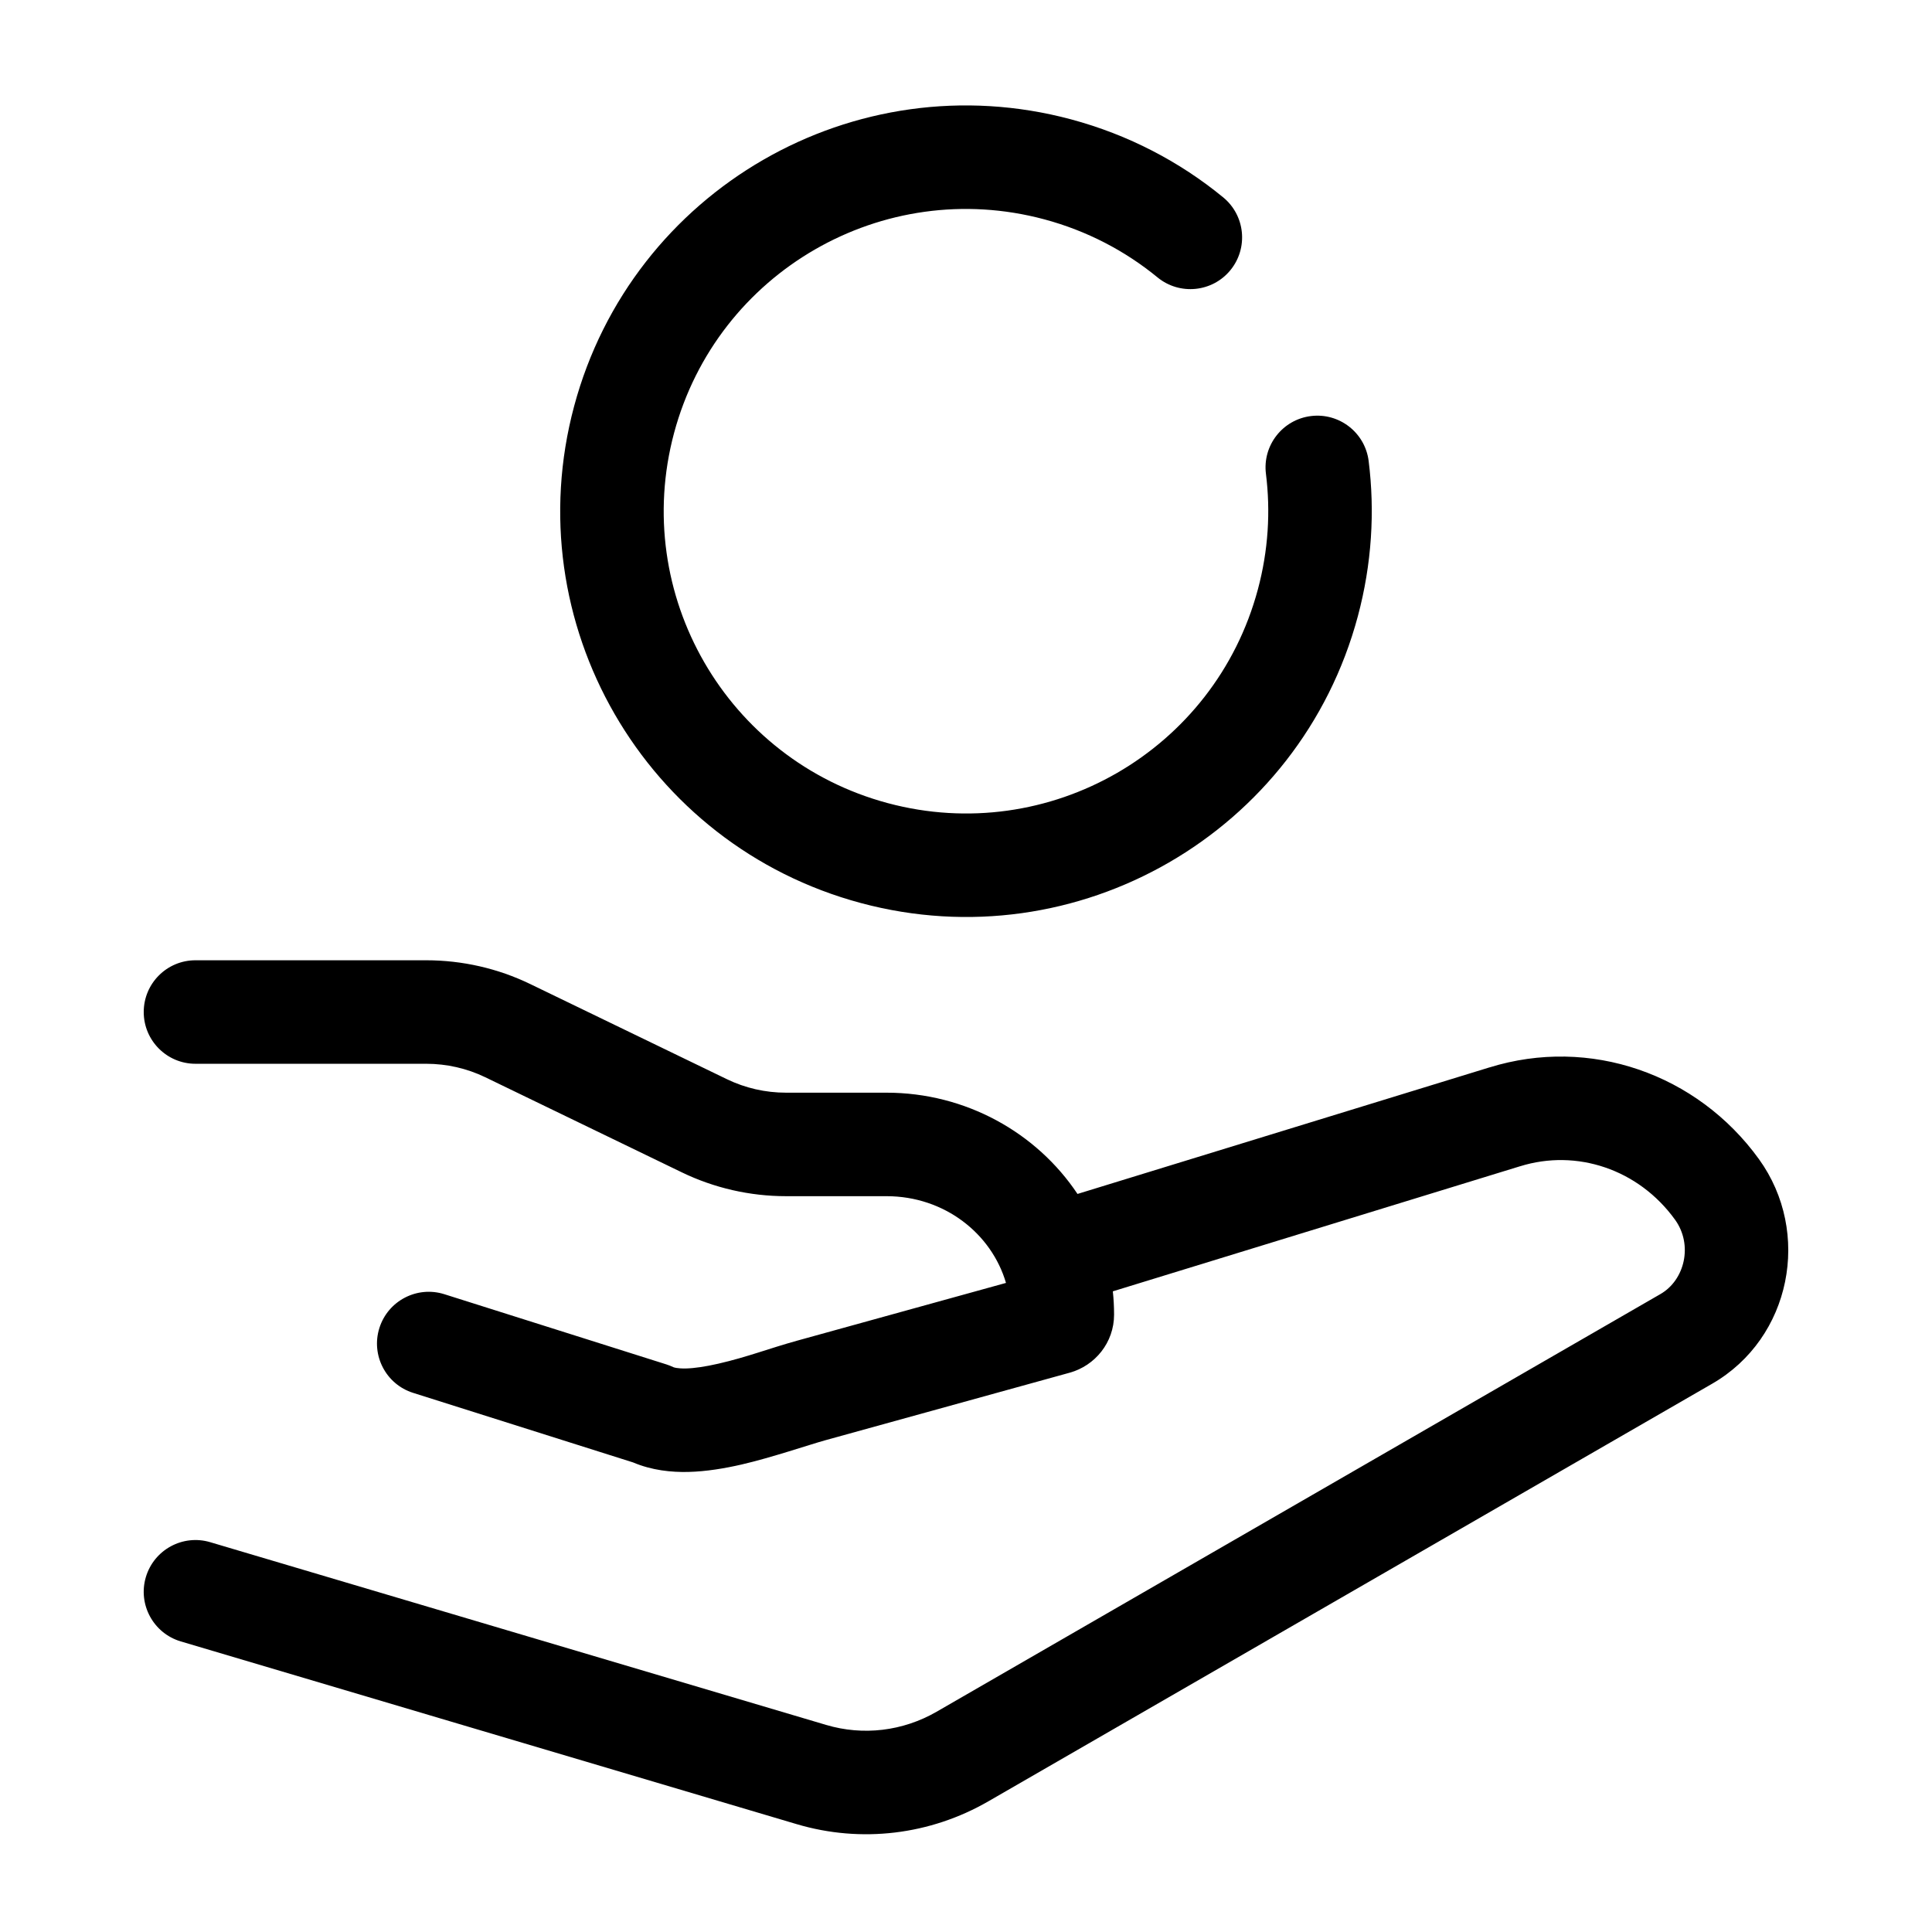
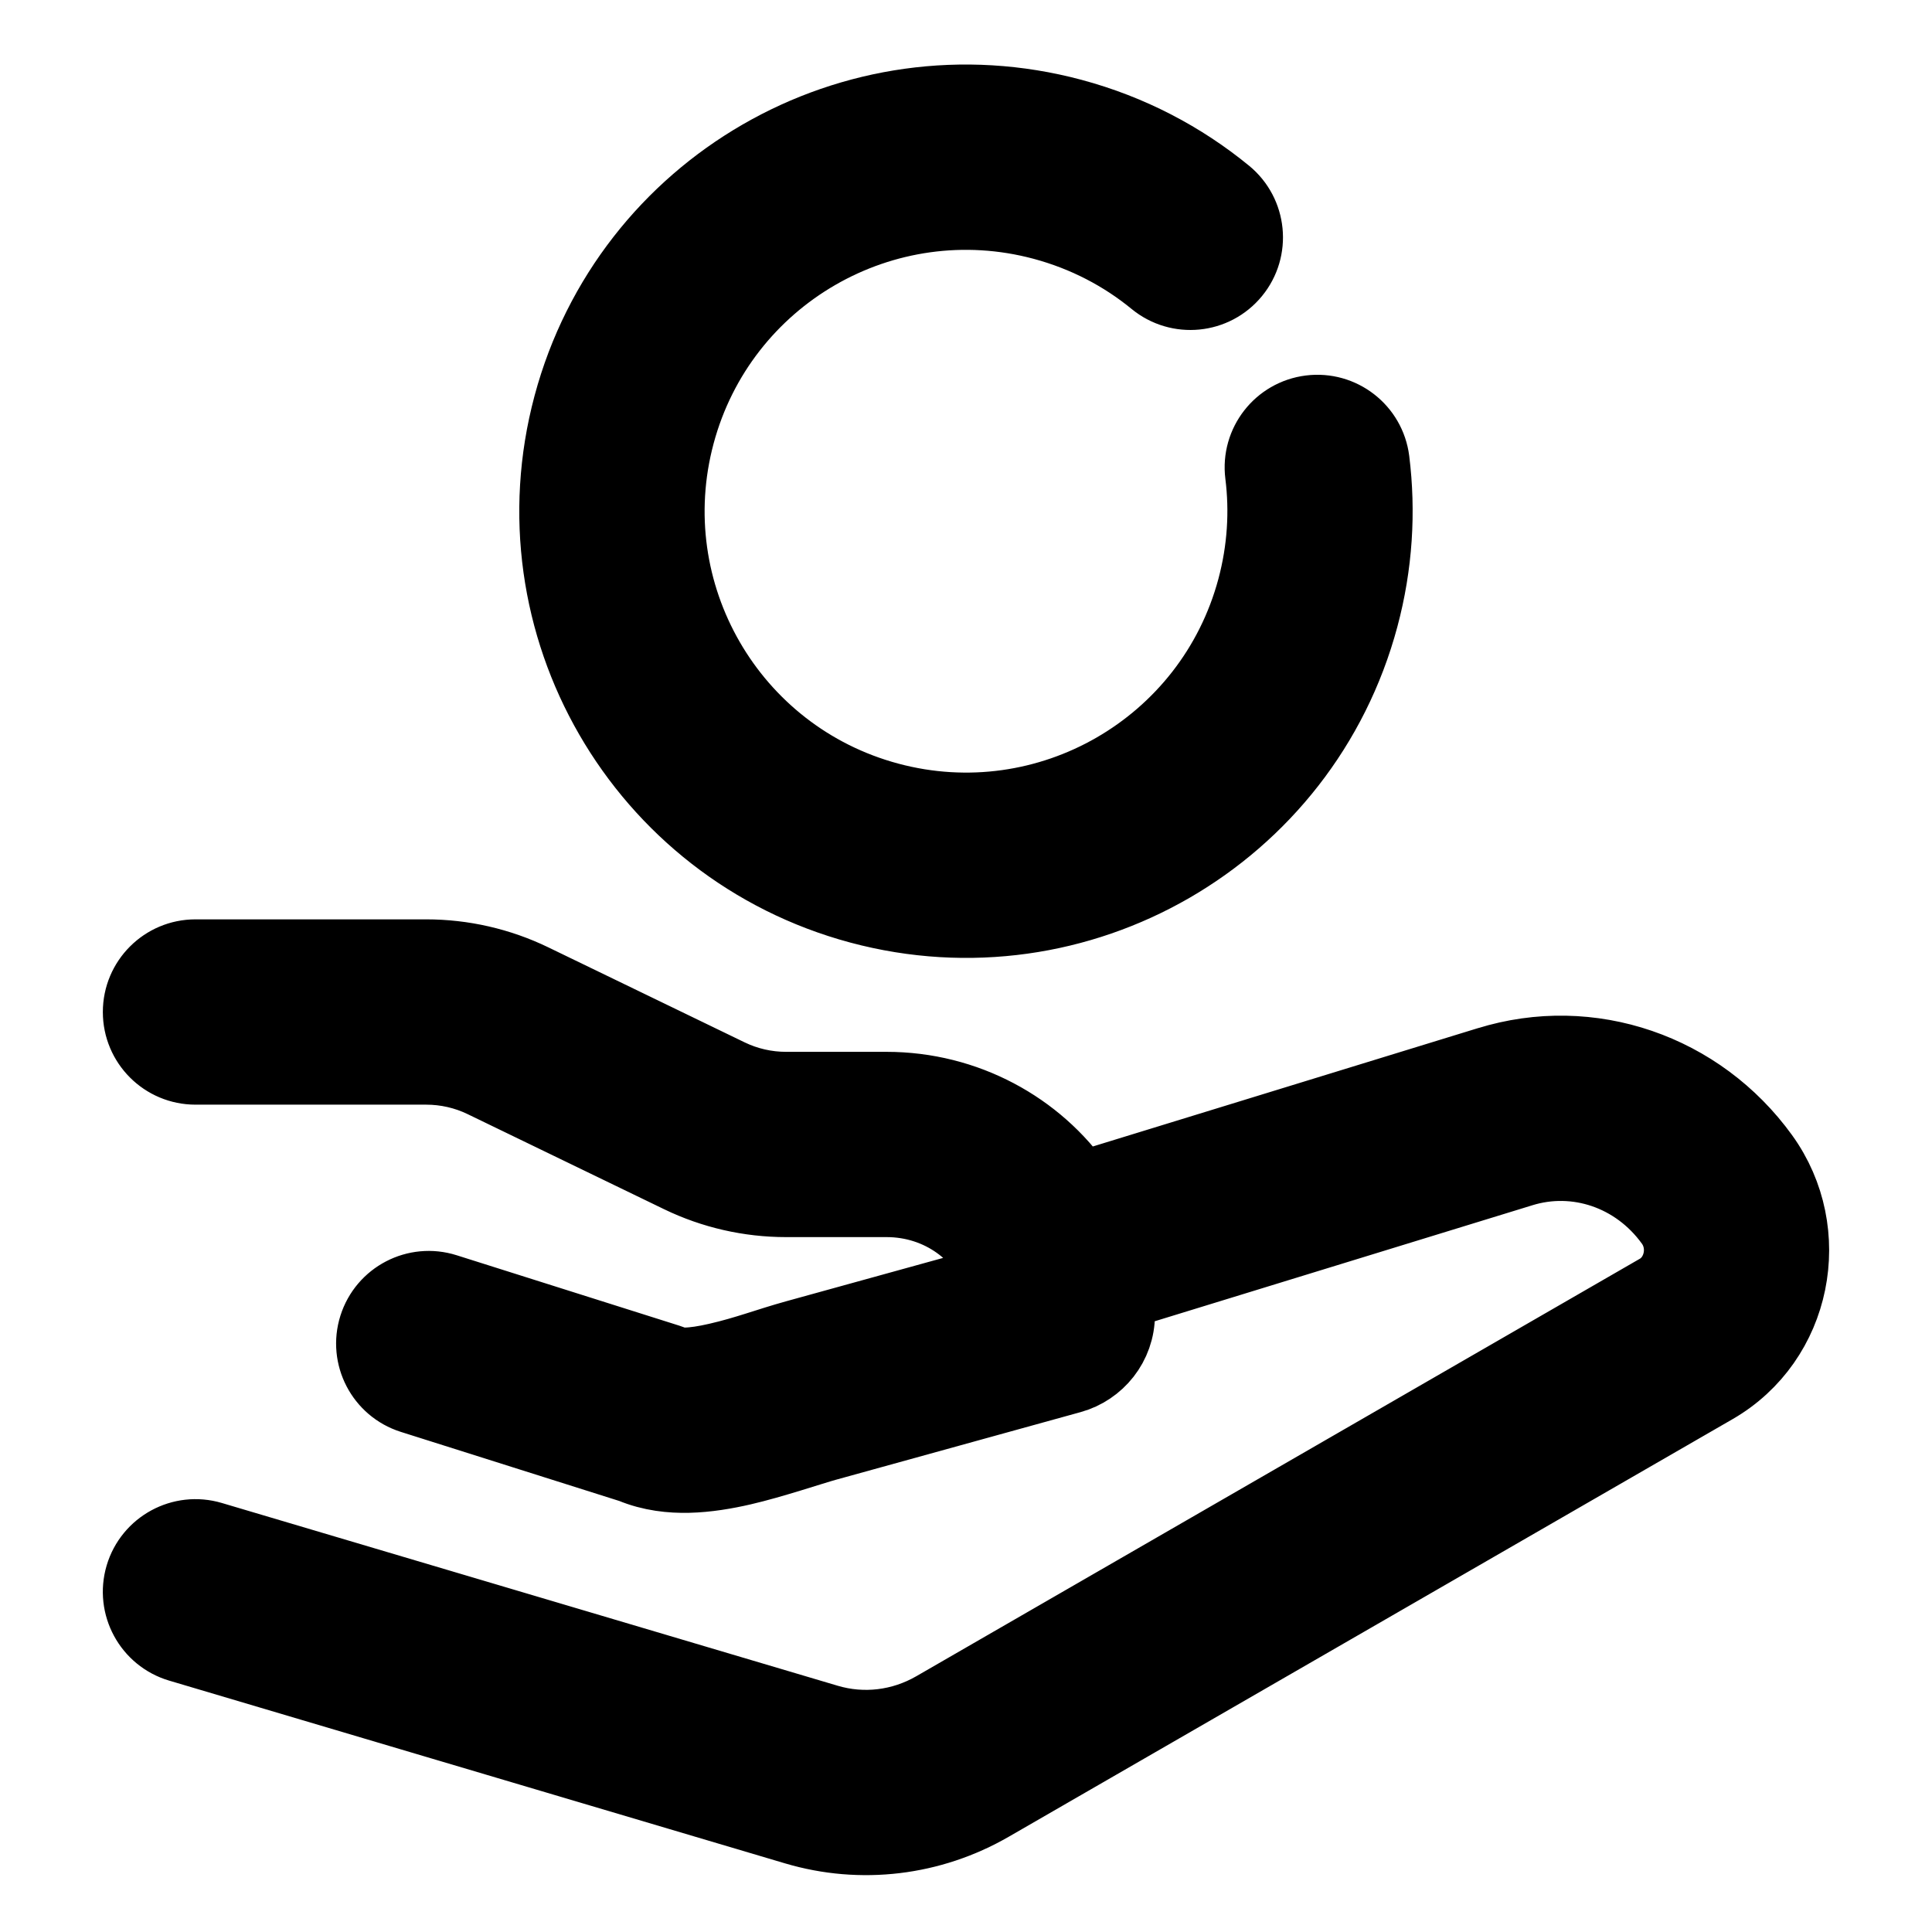
<svg xmlns="http://www.w3.org/2000/svg" width="56" height="56" viewBox="0 0 56 56" fill="none">
-   <path d="M12.352 27.834C13.398 27.834 14.432 28.069 15.371 28.524L21.072 31.282C21.601 31.538 22.187 31.672 22.783 31.672H25.695C27.994 31.672 30.048 32.831 31.232 34.607L43.173 30.939V30.94C46.078 30.037 49.194 31.121 50.984 33.598C52.519 35.724 51.92 38.786 49.628 40.108L28.647 52.213C26.958 53.188 24.958 53.428 23.093 52.874L5.239 47.577C4.446 47.341 3.992 46.506 4.228 45.712C4.464 44.919 5.299 44.465 6.093 44.701L23.947 49.998C25.017 50.316 26.166 50.181 27.147 49.616L48.129 37.509C48.837 37.101 49.076 36.08 48.552 35.354C47.495 33.89 45.699 33.294 44.06 33.805L44.055 33.806L32.256 37.43C32.28 37.652 32.292 37.877 32.292 38.105C32.292 38.918 31.738 39.585 31.007 39.788L23.913 41.749C23.476 41.87 22.35 42.253 21.493 42.45C21.015 42.56 20.48 42.652 19.948 42.665C19.464 42.676 18.897 42.621 18.35 42.389L11.975 40.373C11.185 40.124 10.748 39.281 10.997 38.492C11.247 37.702 12.089 37.264 12.879 37.513L19.319 39.549C19.387 39.571 19.455 39.598 19.52 39.629C19.523 39.63 19.547 39.641 19.603 39.65C19.666 39.66 19.756 39.668 19.878 39.666C20.129 39.66 20.445 39.613 20.821 39.527C21.674 39.331 22.278 39.089 23.113 38.858L29.159 37.186C28.742 35.76 27.38 34.672 25.695 34.672H22.783C21.738 34.672 20.704 34.436 19.765 33.982L14.065 31.224C13.535 30.968 12.948 30.834 12.352 30.834H5.666C4.838 30.834 4.166 30.162 4.166 29.334C4.166 28.505 4.838 27.834 5.666 27.834H12.352ZM16.641 11.775C18.322 5.502 24.77 1.779 31.043 3.459C32.709 3.906 34.199 4.69 35.454 5.72C36.095 6.246 36.188 7.191 35.663 7.832C35.138 8.472 34.193 8.565 33.552 8.041C32.62 7.276 31.512 6.691 30.267 6.357C25.594 5.105 20.79 7.879 19.538 12.551C18.287 17.224 21.06 22.027 25.733 23.279C30.405 24.531 35.208 21.758 36.46 17.085C36.763 15.956 36.83 14.822 36.694 13.734C36.591 12.912 37.175 12.163 37.996 12.06C38.818 11.957 39.568 12.54 39.671 13.362C39.855 14.828 39.762 16.352 39.358 17.862C37.677 24.135 31.229 27.857 24.956 26.176C18.683 24.495 14.96 18.048 16.641 11.775Z" fill="currentColor" />
+   <g>
+     <path d="M12.352 27.683C13.42 27.683 14.476 27.924 15.436 28.388L21.137 31.147C21.646 31.393 22.21 31.523 22.783 31.523H25.695C28.004 31.523 30.075 32.667 31.295 34.431L43.129 30.795V30.796C46.097 29.874 49.28 30.982 51.106 33.51C52.691 35.706 52.074 38.87 49.703 40.238L28.721 52.343C26.997 53.338 24.956 53.584 23.051 53.019L5.197 47.721C4.323 47.462 3.825 46.543 4.084 45.669C4.344 44.796 5.263 44.298 6.136 44.557L23.989 49.855C25.02 50.161 26.127 50.03 27.073 49.485L48.054 37.379C48.683 37.016 48.903 36.097 48.43 35.442C47.409 34.029 45.681 33.457 44.105 33.948L44.099 33.95L32.415 37.539C32.431 37.725 32.442 37.914 32.442 38.105C32.441 38.989 31.84 39.714 31.047 39.933L23.953 41.894C23.536 42.009 22.383 42.399 21.527 42.596C21.043 42.708 20.498 42.802 19.951 42.815C19.459 42.826 18.873 42.771 18.302 42.532L11.93 40.517C11.061 40.242 10.58 39.315 10.854 38.447C11.129 37.578 12.056 37.096 12.925 37.371L19.363 39.407L19.476 39.447C19.513 39.461 19.549 39.477 19.585 39.495C19.559 39.482 19.629 39.521 19.875 39.515C20.112 39.51 20.416 39.465 20.786 39.38C21.639 39.184 22.218 38.95 23.073 38.713L28.969 37.084C28.523 35.794 27.257 34.823 25.695 34.823H22.783C21.715 34.823 20.659 34.582 19.7 34.118L13.999 31.359C13.49 31.113 12.926 30.984 12.352 30.984H5.666C4.755 30.984 4.016 30.245 4.016 29.334C4.016 28.422 4.755 27.683 5.666 27.683H12.352ZM16.495 11.736C18.198 5.383 24.729 1.612 31.082 3.314C32.769 3.766 34.277 4.561 35.549 5.604C36.253 6.182 36.357 7.222 35.779 7.926C35.202 8.631 34.162 8.733 33.457 8.156C32.541 7.404 31.452 6.831 30.228 6.502C25.635 5.272 20.915 7.998 19.684 12.59C18.454 17.183 21.179 21.904 25.772 23.134C30.364 24.364 35.085 21.639 36.316 17.046C36.613 15.936 36.679 14.822 36.545 13.752C36.432 12.848 37.074 12.024 37.978 11.911C38.882 11.798 39.706 12.439 39.82 13.343C40.005 14.828 39.913 16.372 39.503 17.901C37.801 24.254 31.27 28.024 24.917 26.322C18.564 24.619 14.793 18.089 16.495 11.736Z" fill="currentColor" stroke="currentColor" stroke-width="2.07" stroke-linejoin="round" />
+   </g>
</svg>
